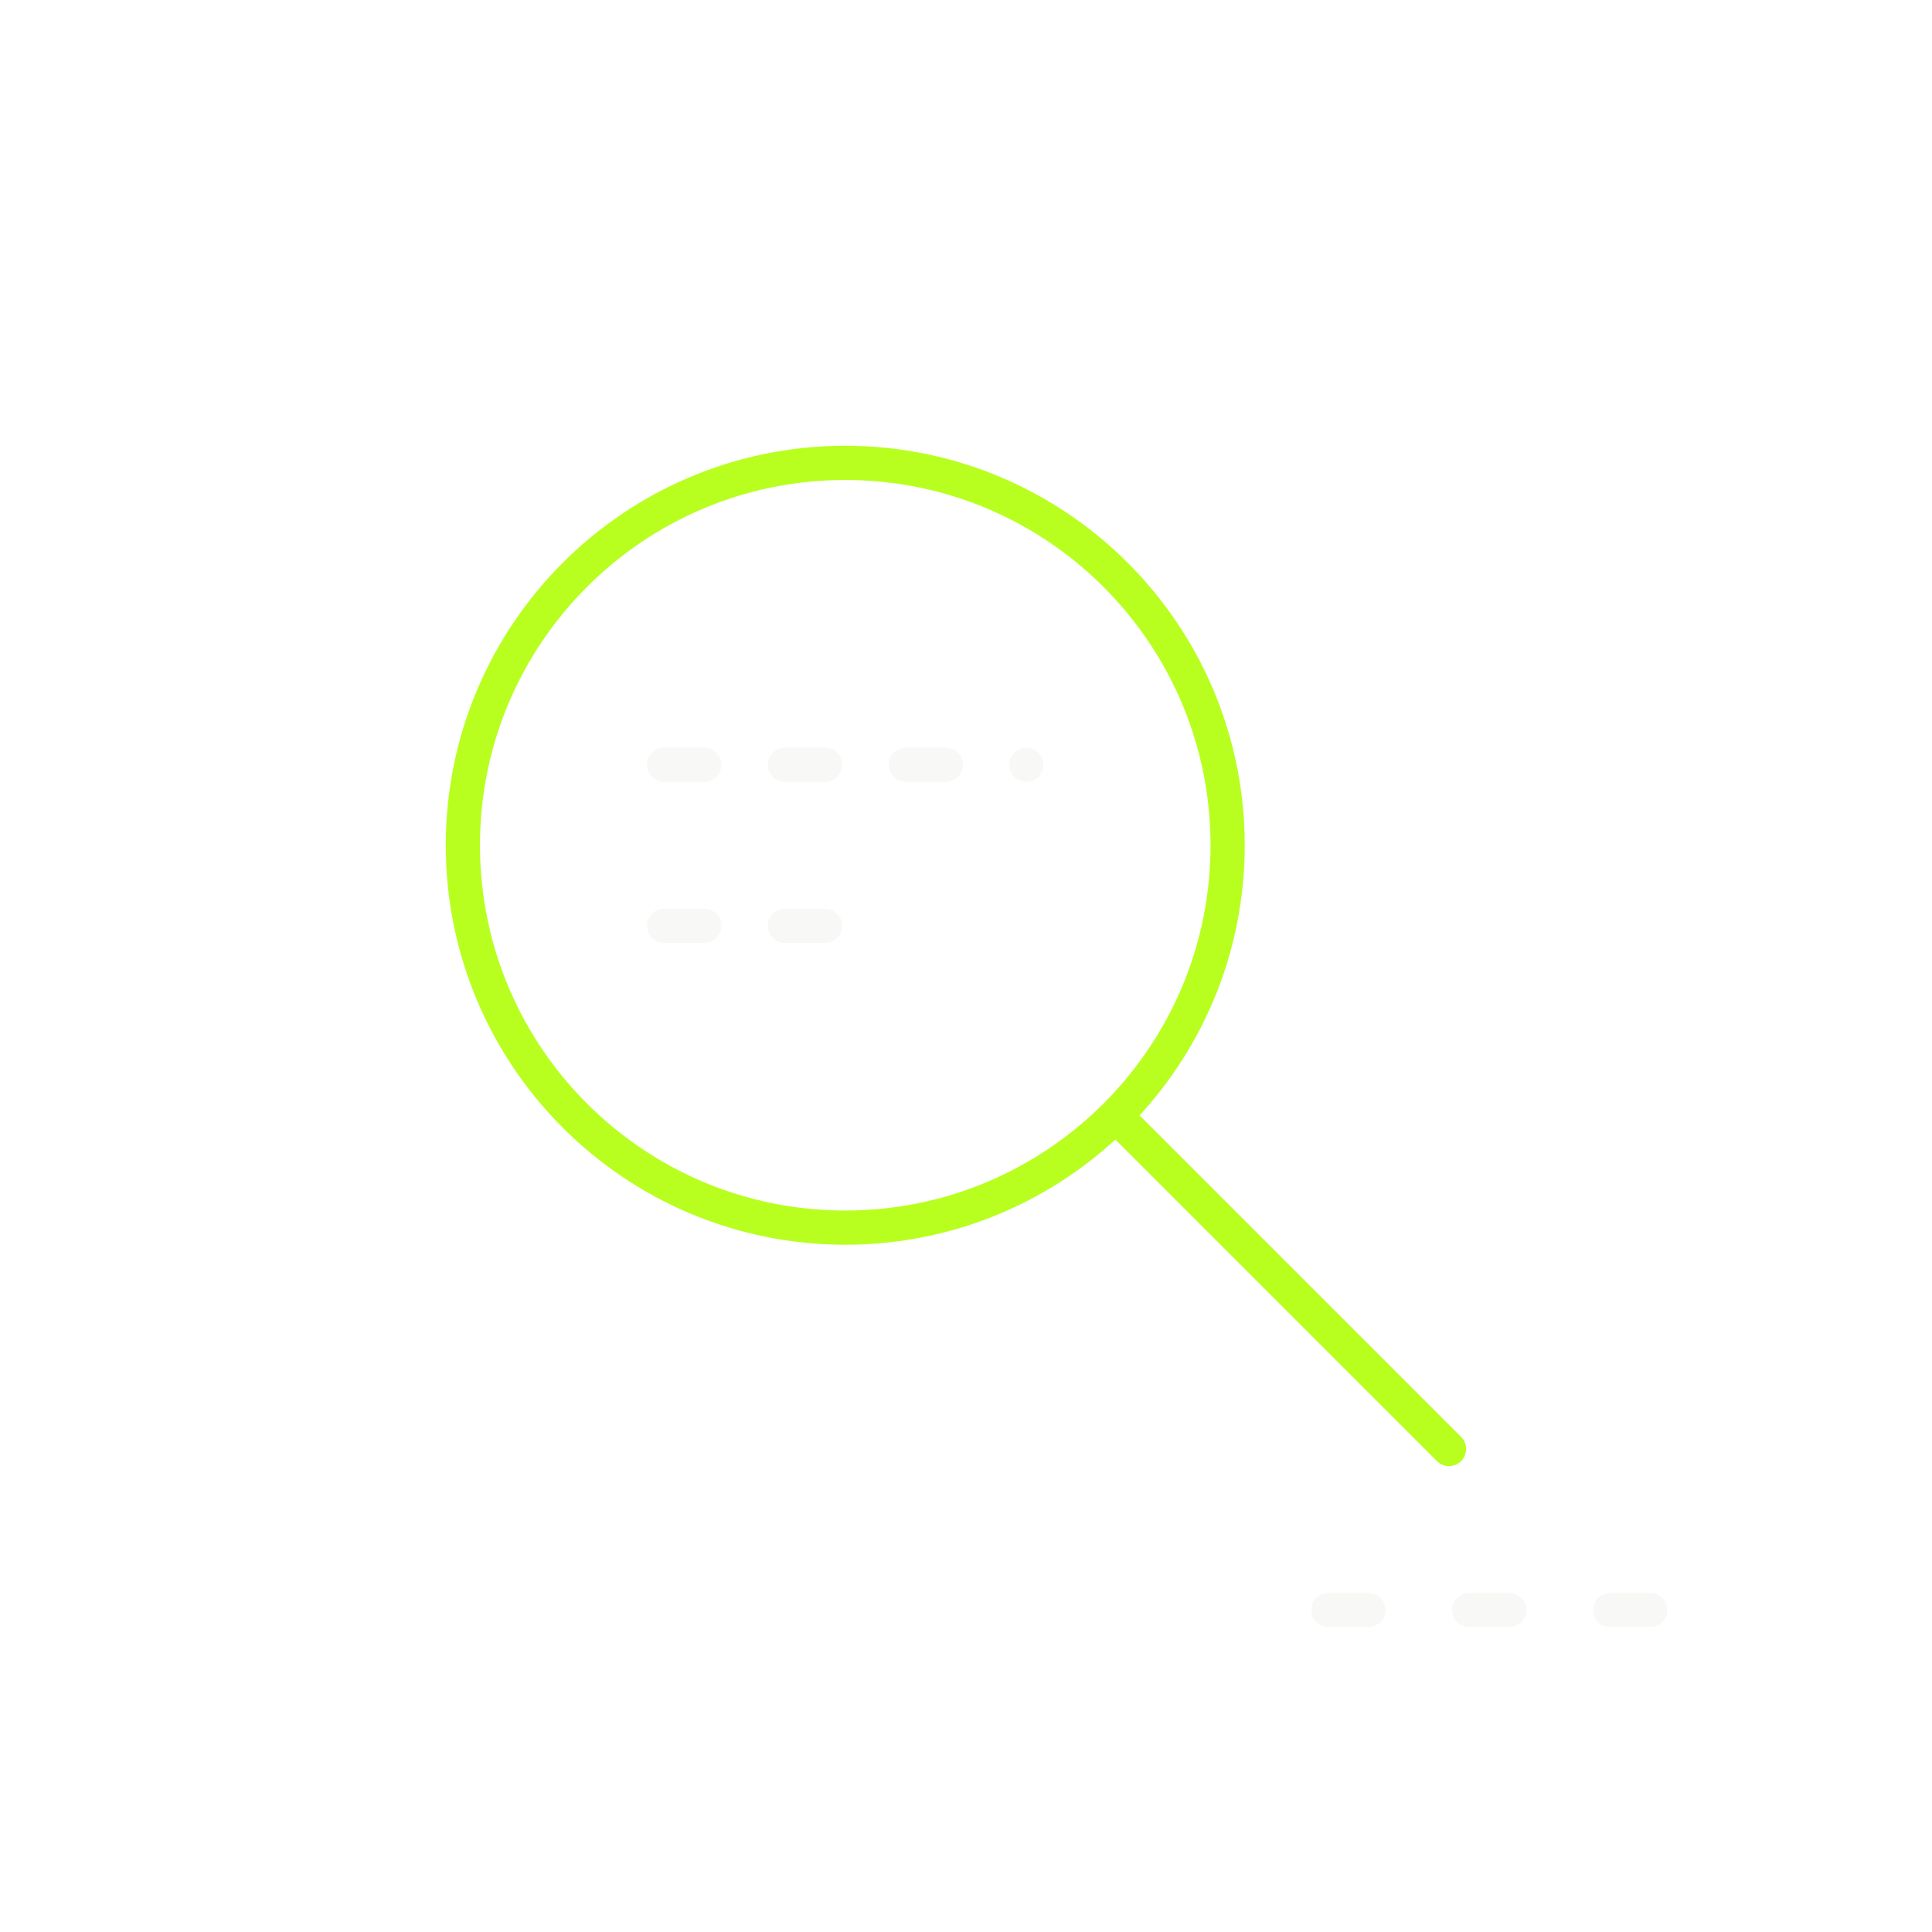
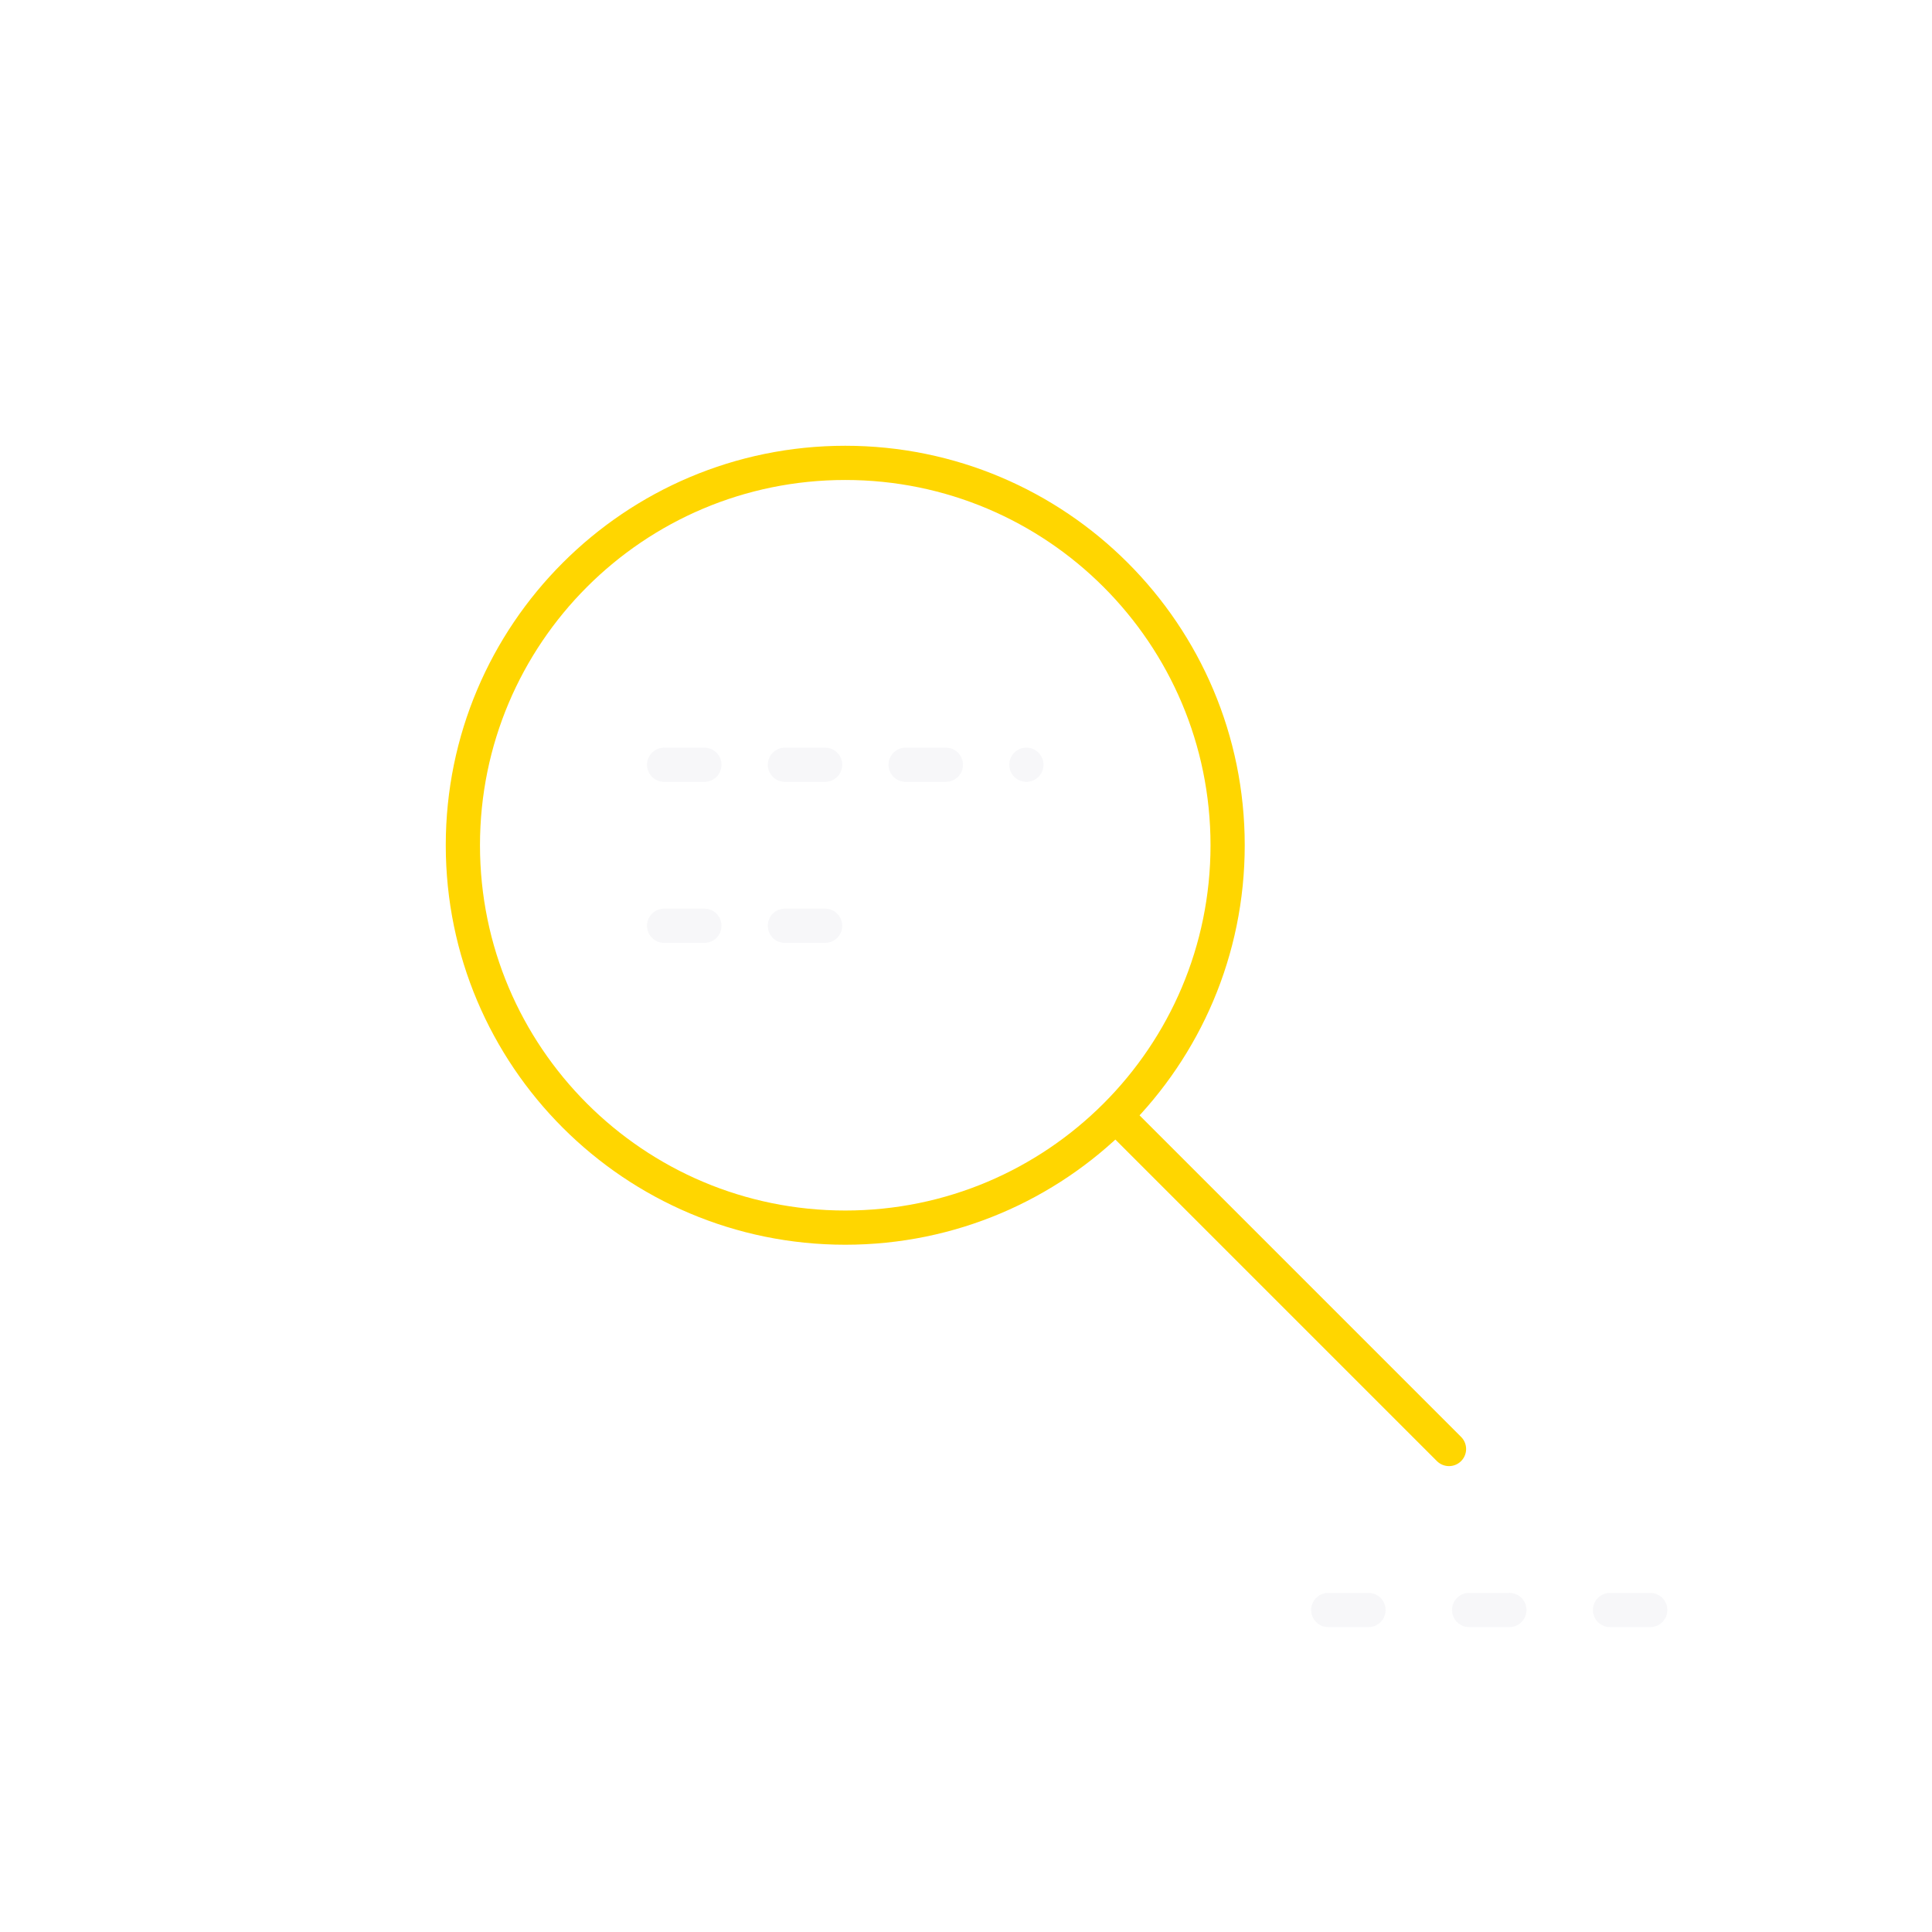
<svg xmlns="http://www.w3.org/2000/svg" width="96" height="96" viewBox="0 0 96 96" fill="none" stroke-width="1.7" stroke-linecap="round" stroke-linejoin="round">
-   <g stroke="#F3F5EF" stroke-opacity="0.58">
+   <g stroke="#F2F2F4" stroke-opacity="0.58">
    <path d="M33 38h18" stroke-dasharray="2 4" />
    <path d="M33 46h11" stroke-dasharray="2 4" />
    <path d="M66 80h18" stroke-dasharray="2 5" />
  </g>
-   <g stroke="#B8FF20">
+   <g stroke="#FFD600">
    <circle cx="42" cy="42" r="19" />
    <path d="M56 56l16 16" />
  </g>
</svg>
